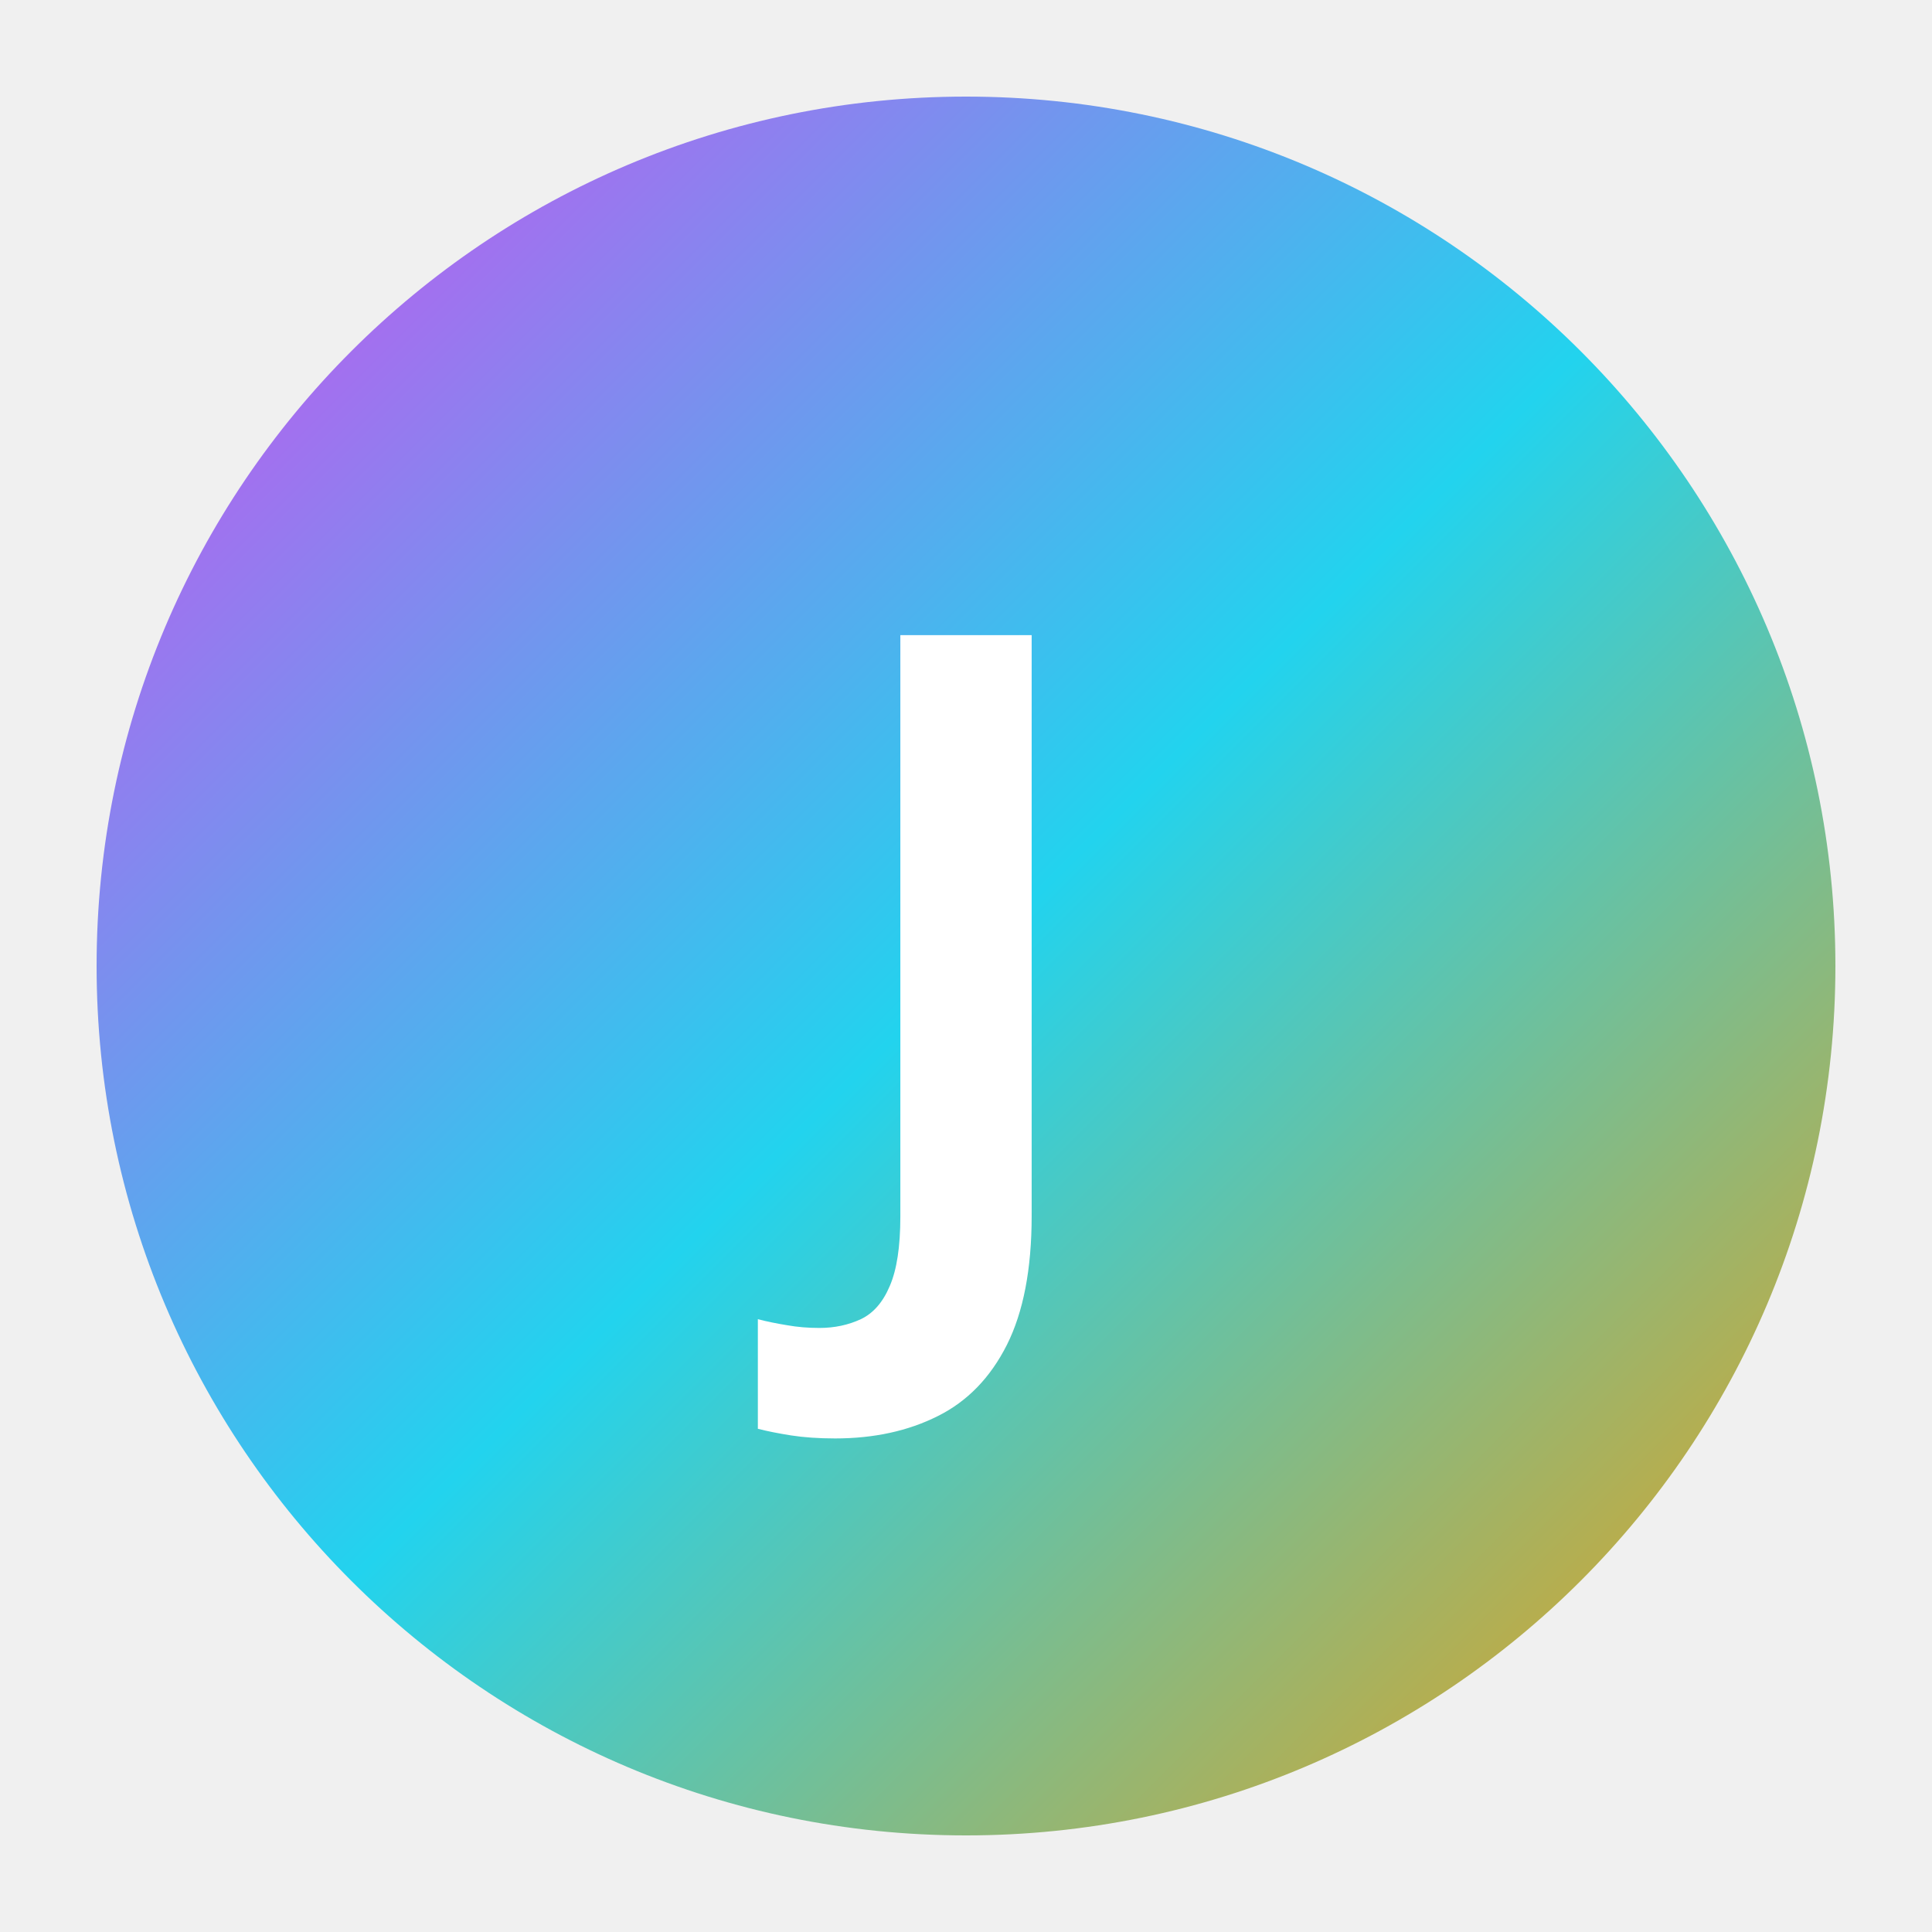
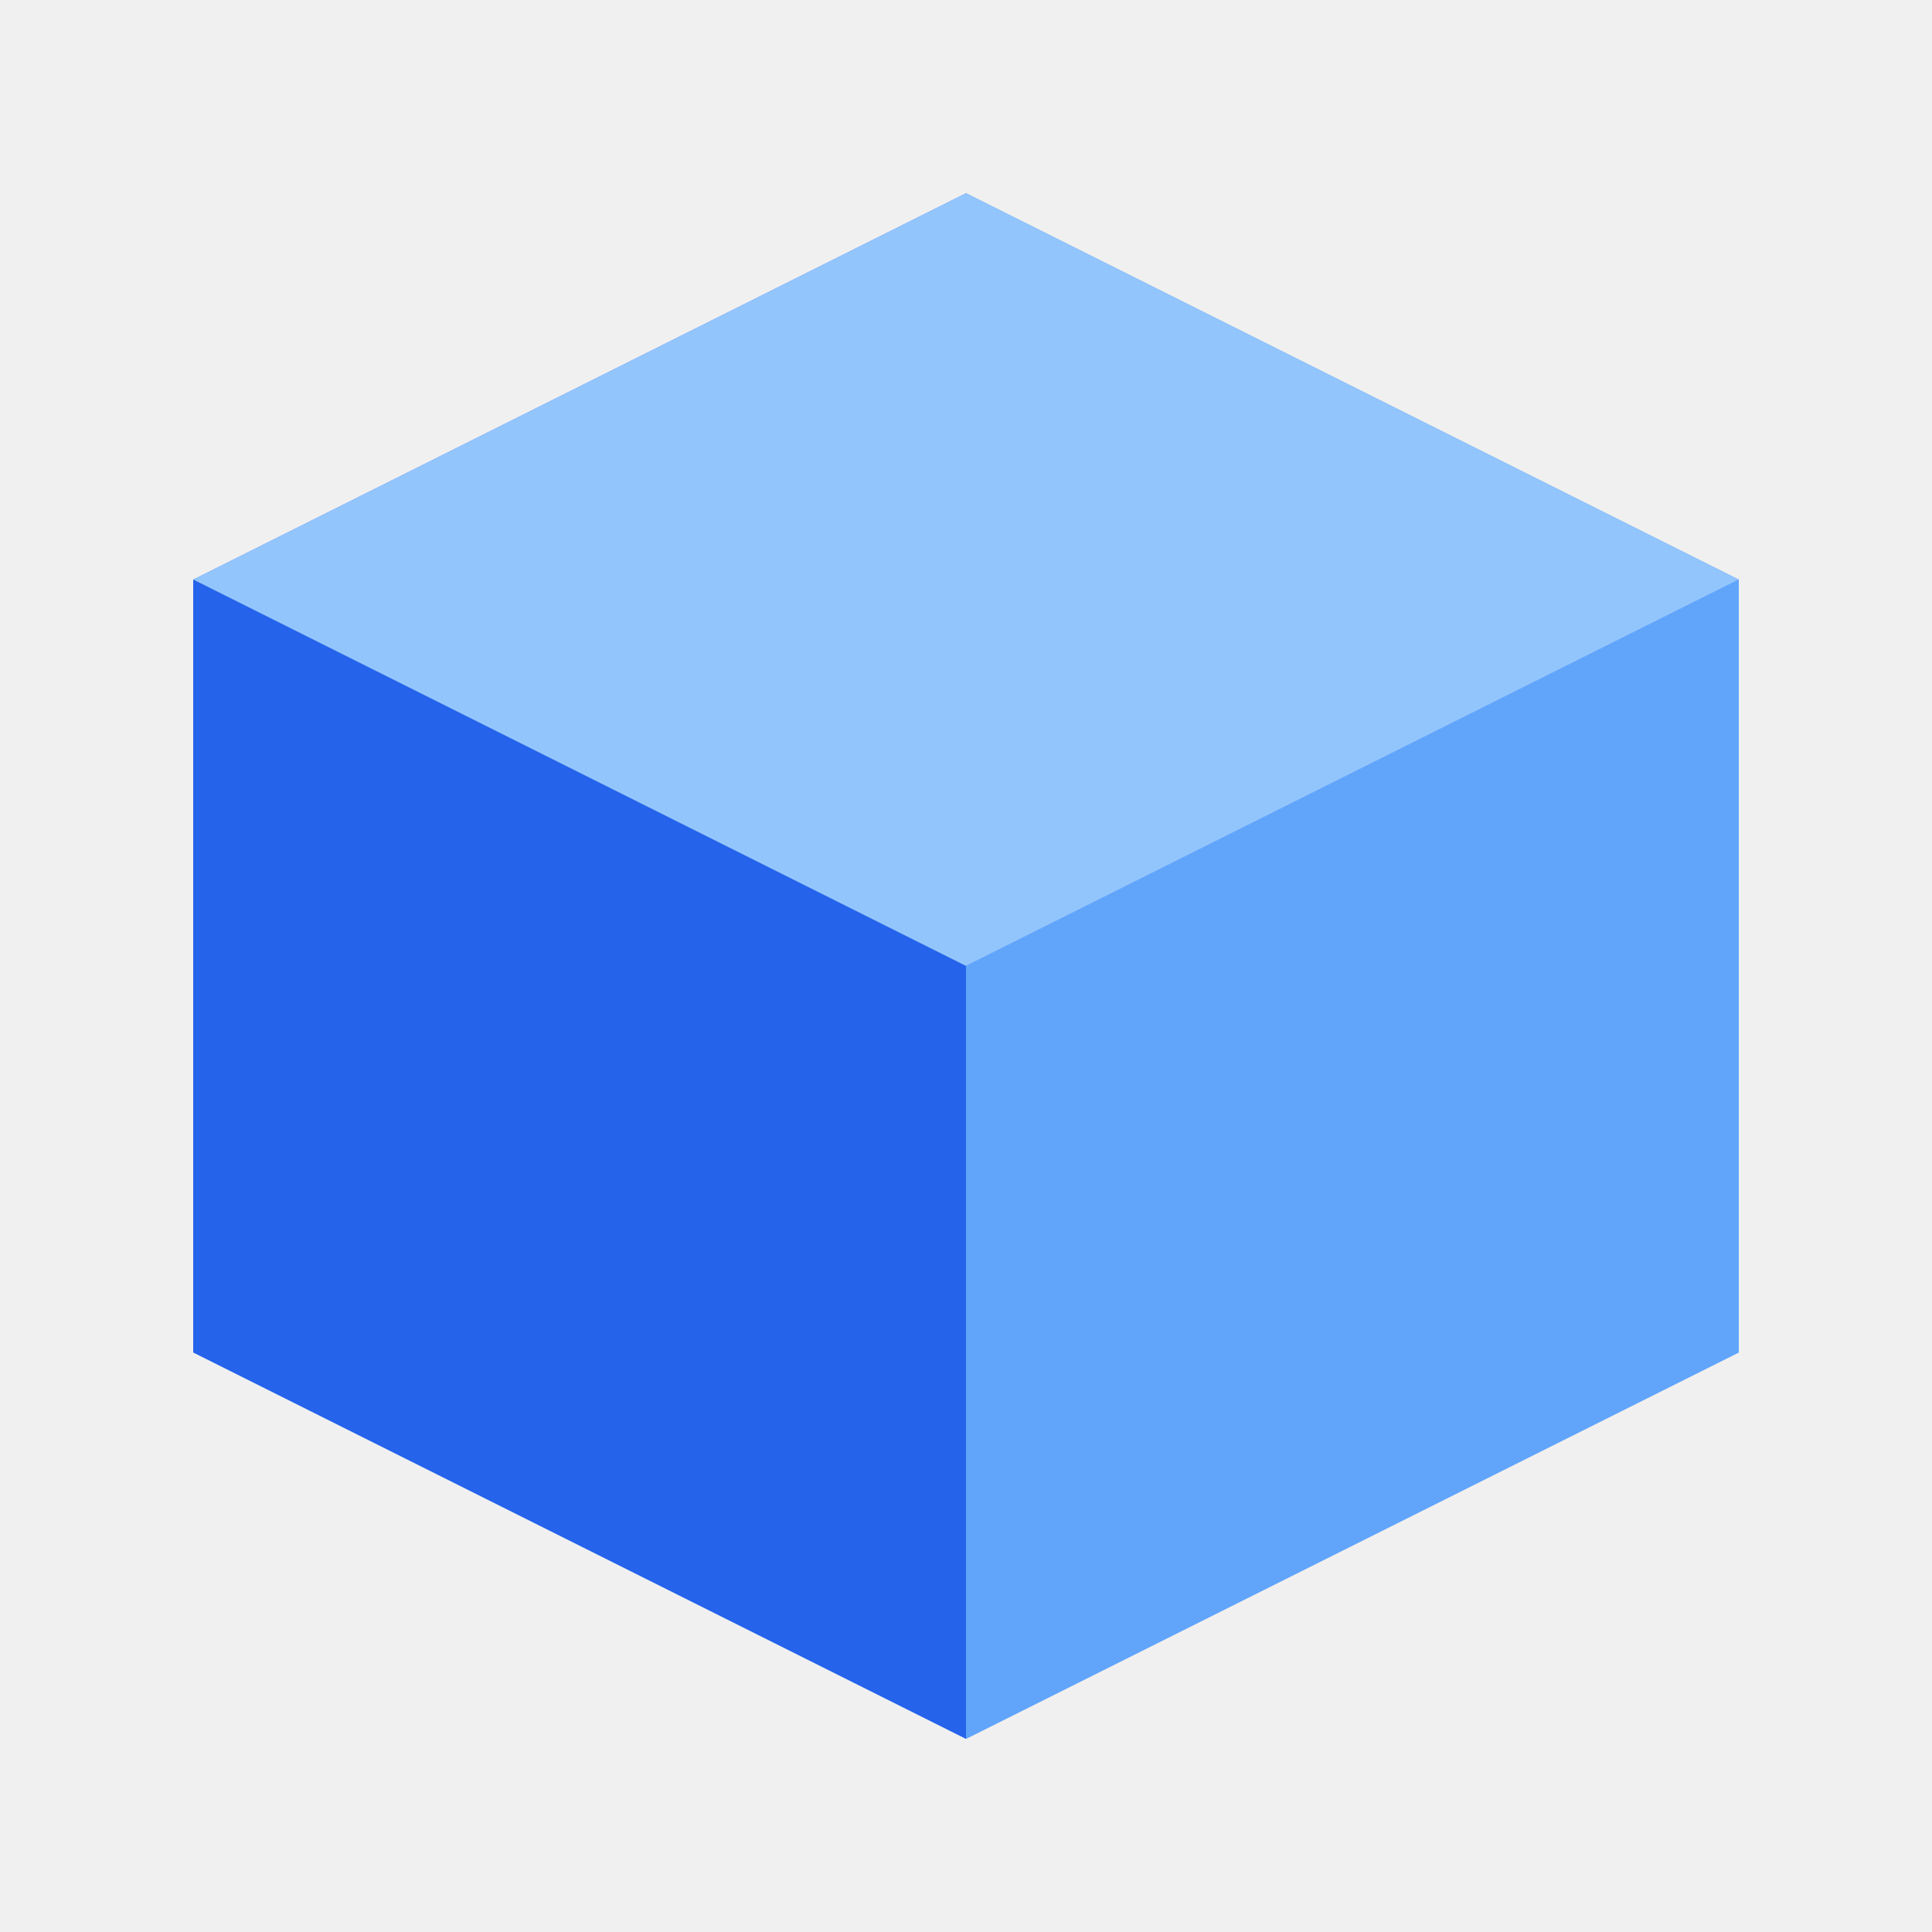
<svg xmlns="http://www.w3.org/2000/svg" viewBox="0 0 100 100">
-   <defs>
-     <linearGradient id="g" x1="0%" y1="0%" x2="100%" y2="100%">
-       <stop offset="0%" style="stop-color:#d946ef" />
-       <stop offset="50%" style="stop-color:#22d3ee" />
-       <stop offset="100%" style="stop-color:#f59e0b" />
-     </linearGradient>
-   </defs>
-   <circle cx="50" cy="50" r="45" fill="url(#g)" />
-   <text x="50" y="65" text-anchor="middle" font-size="45" font-family="sans-serif" font-weight="bold" fill="white">J</text>
+   <polygon points="50,10 90,30 90,70 50,90 10,70 10,30" fill="#3b82f6" opacity="0.9" />
+   <polygon points="50,10 90,30 50,50 10,30" fill="#93c5fd" />
+   <polygon points="50,50 90,30 90,70 50,90" fill="#60a5fa" />
+   <polygon points="50,50 10,30 10,70 50,90" fill="#2563eb" />
</svg>
